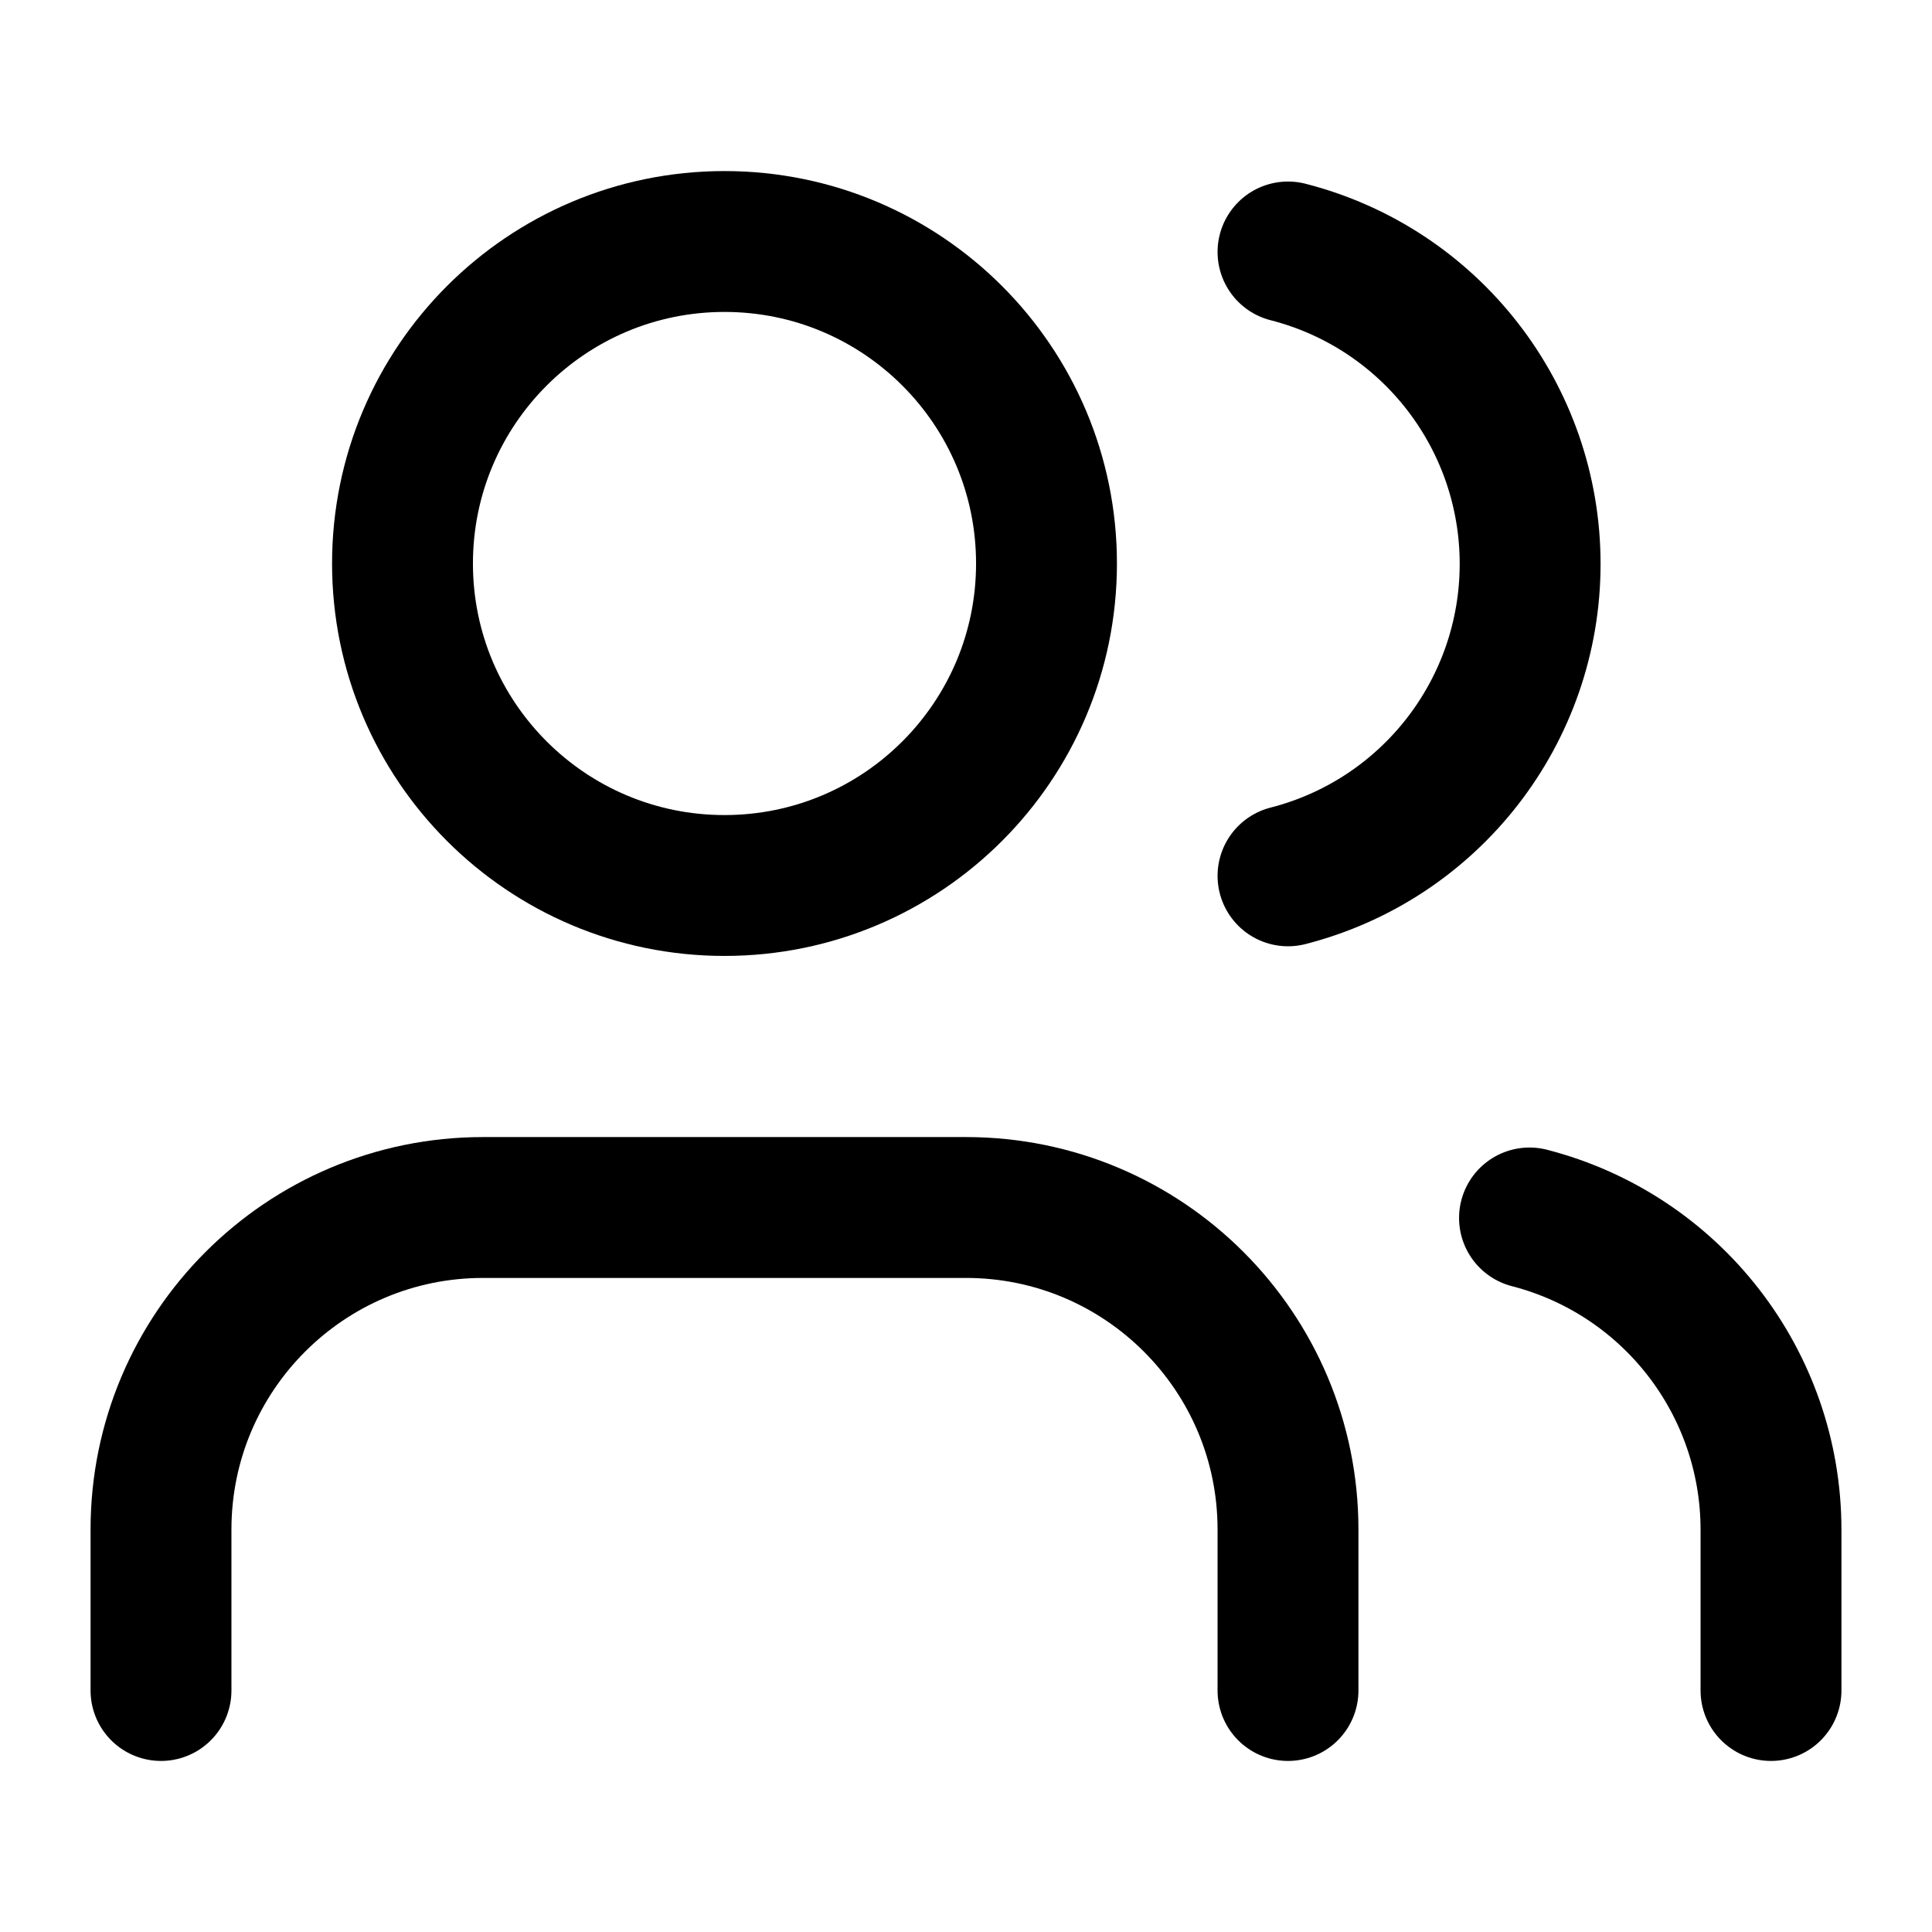
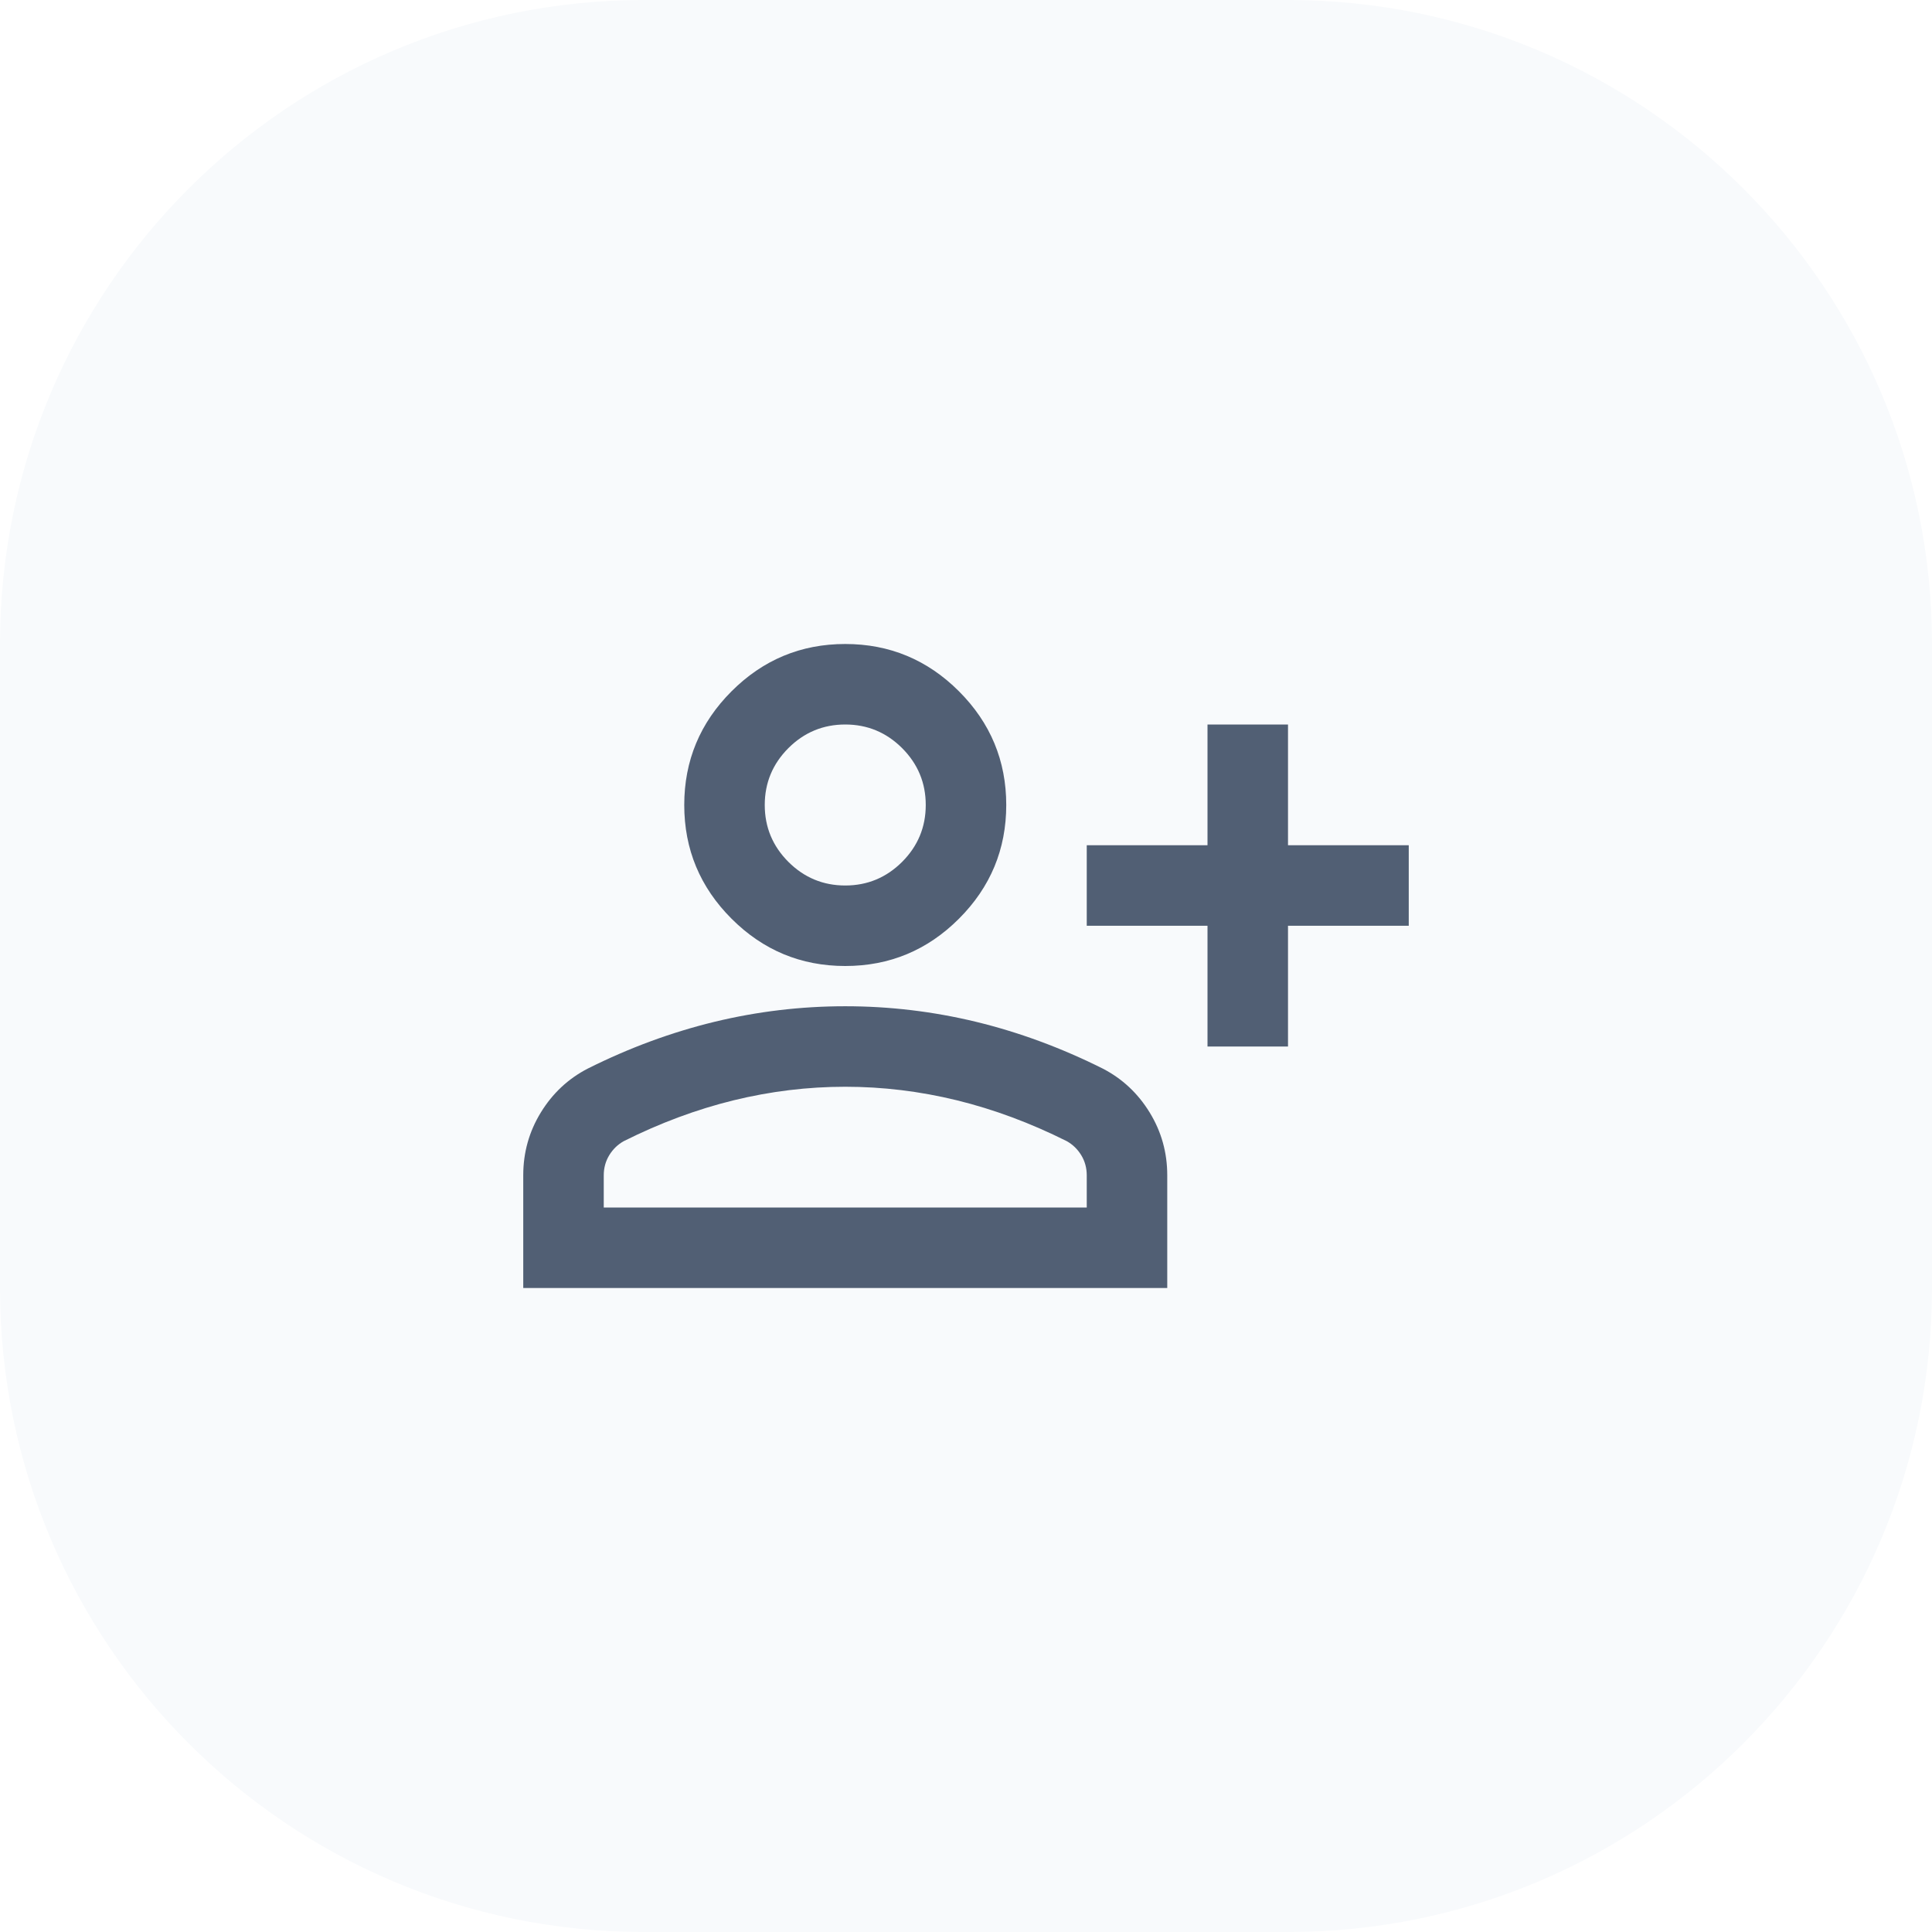
- <svg xmlns="http://www.w3.org/2000/svg" viewBox="0 0 24 24" fill="none" stroke="currentColor" stroke-width="1.75" stroke-linecap="round" stroke-linejoin="round">
-   <path d="M16 21v-2a4 4 0 0 0-4-4H6a4 4 0 0 0-4 4v2" />
-   <circle cx="9" cy="7" r="4" />
-   <path d="M22 21v-2a4 4 0 0 0-3-3.87" />
-   <path d="M16 3.13a4 4 0 0 1 0 7.75" />
+ <svg xmlns="http://www.w3.org/2000/svg" width="48" height="48" viewBox="0 0 48 48" fill="none">
+   <rect width="48" height="48" rx="16" fill="#F8FAFC" />
+   <path d="M30 26V23H27V21H30V18H32V21H35V23H32V26H30ZM21 24C19.9 24 18.958 23.608 18.175 22.825C17.392 22.042 17 21.1 17 20C17 18.9 17.392 17.958 18.175 17.175C18.958 16.392 19.9 16 21 16C22.1 16 23.042 16.392 23.825 17.175C24.608 17.958 25 18.9 25 20C25 21.1 24.608 22.042 23.825 22.825C23.042 23.608 22.1 24 21 24ZM13 32V29.2C13 28.633 13.146 28.113 13.438 27.637C13.729 27.163 14.117 26.8 14.6 26.55C15.633 26.033 16.683 25.646 17.75 25.387C18.817 25.129 19.9 25 21 25C22.1 25 23.183 25.129 24.25 25.387C25.317 25.646 26.367 26.033 27.4 26.55C27.883 26.8 28.271 27.163 28.562 27.637C28.854 28.113 29 28.633 29 29.2V32H13ZM15 30H27V29.2C27 29.017 26.954 28.85 26.863 28.7C26.771 28.55 26.65 28.433 26.5 28.35C25.6 27.9 24.692 27.562 23.775 27.337C22.858 27.113 21.933 27 21 27C20.067 27 19.142 27.113 18.225 27.337C17.308 27.562 16.4 27.9 15.5 28.35C15.35 28.433 15.229 28.55 15.137 28.7C15.046 28.85 15 29.017 15 29.2V30ZM21 22C21.55 22 22.021 21.804 22.413 21.413C22.804 21.021 23 20.55 23 20C23 19.45 22.804 18.979 22.413 18.587C22.021 18.196 21.55 18 21 18C20.45 18 19.979 18.196 19.587 18.587C19.196 18.979 19 19.45 19 20C19 20.55 19.196 21.021 19.587 21.413C19.979 21.804 20.45 22 21 22Z" fill="#515F74" />
</svg>
